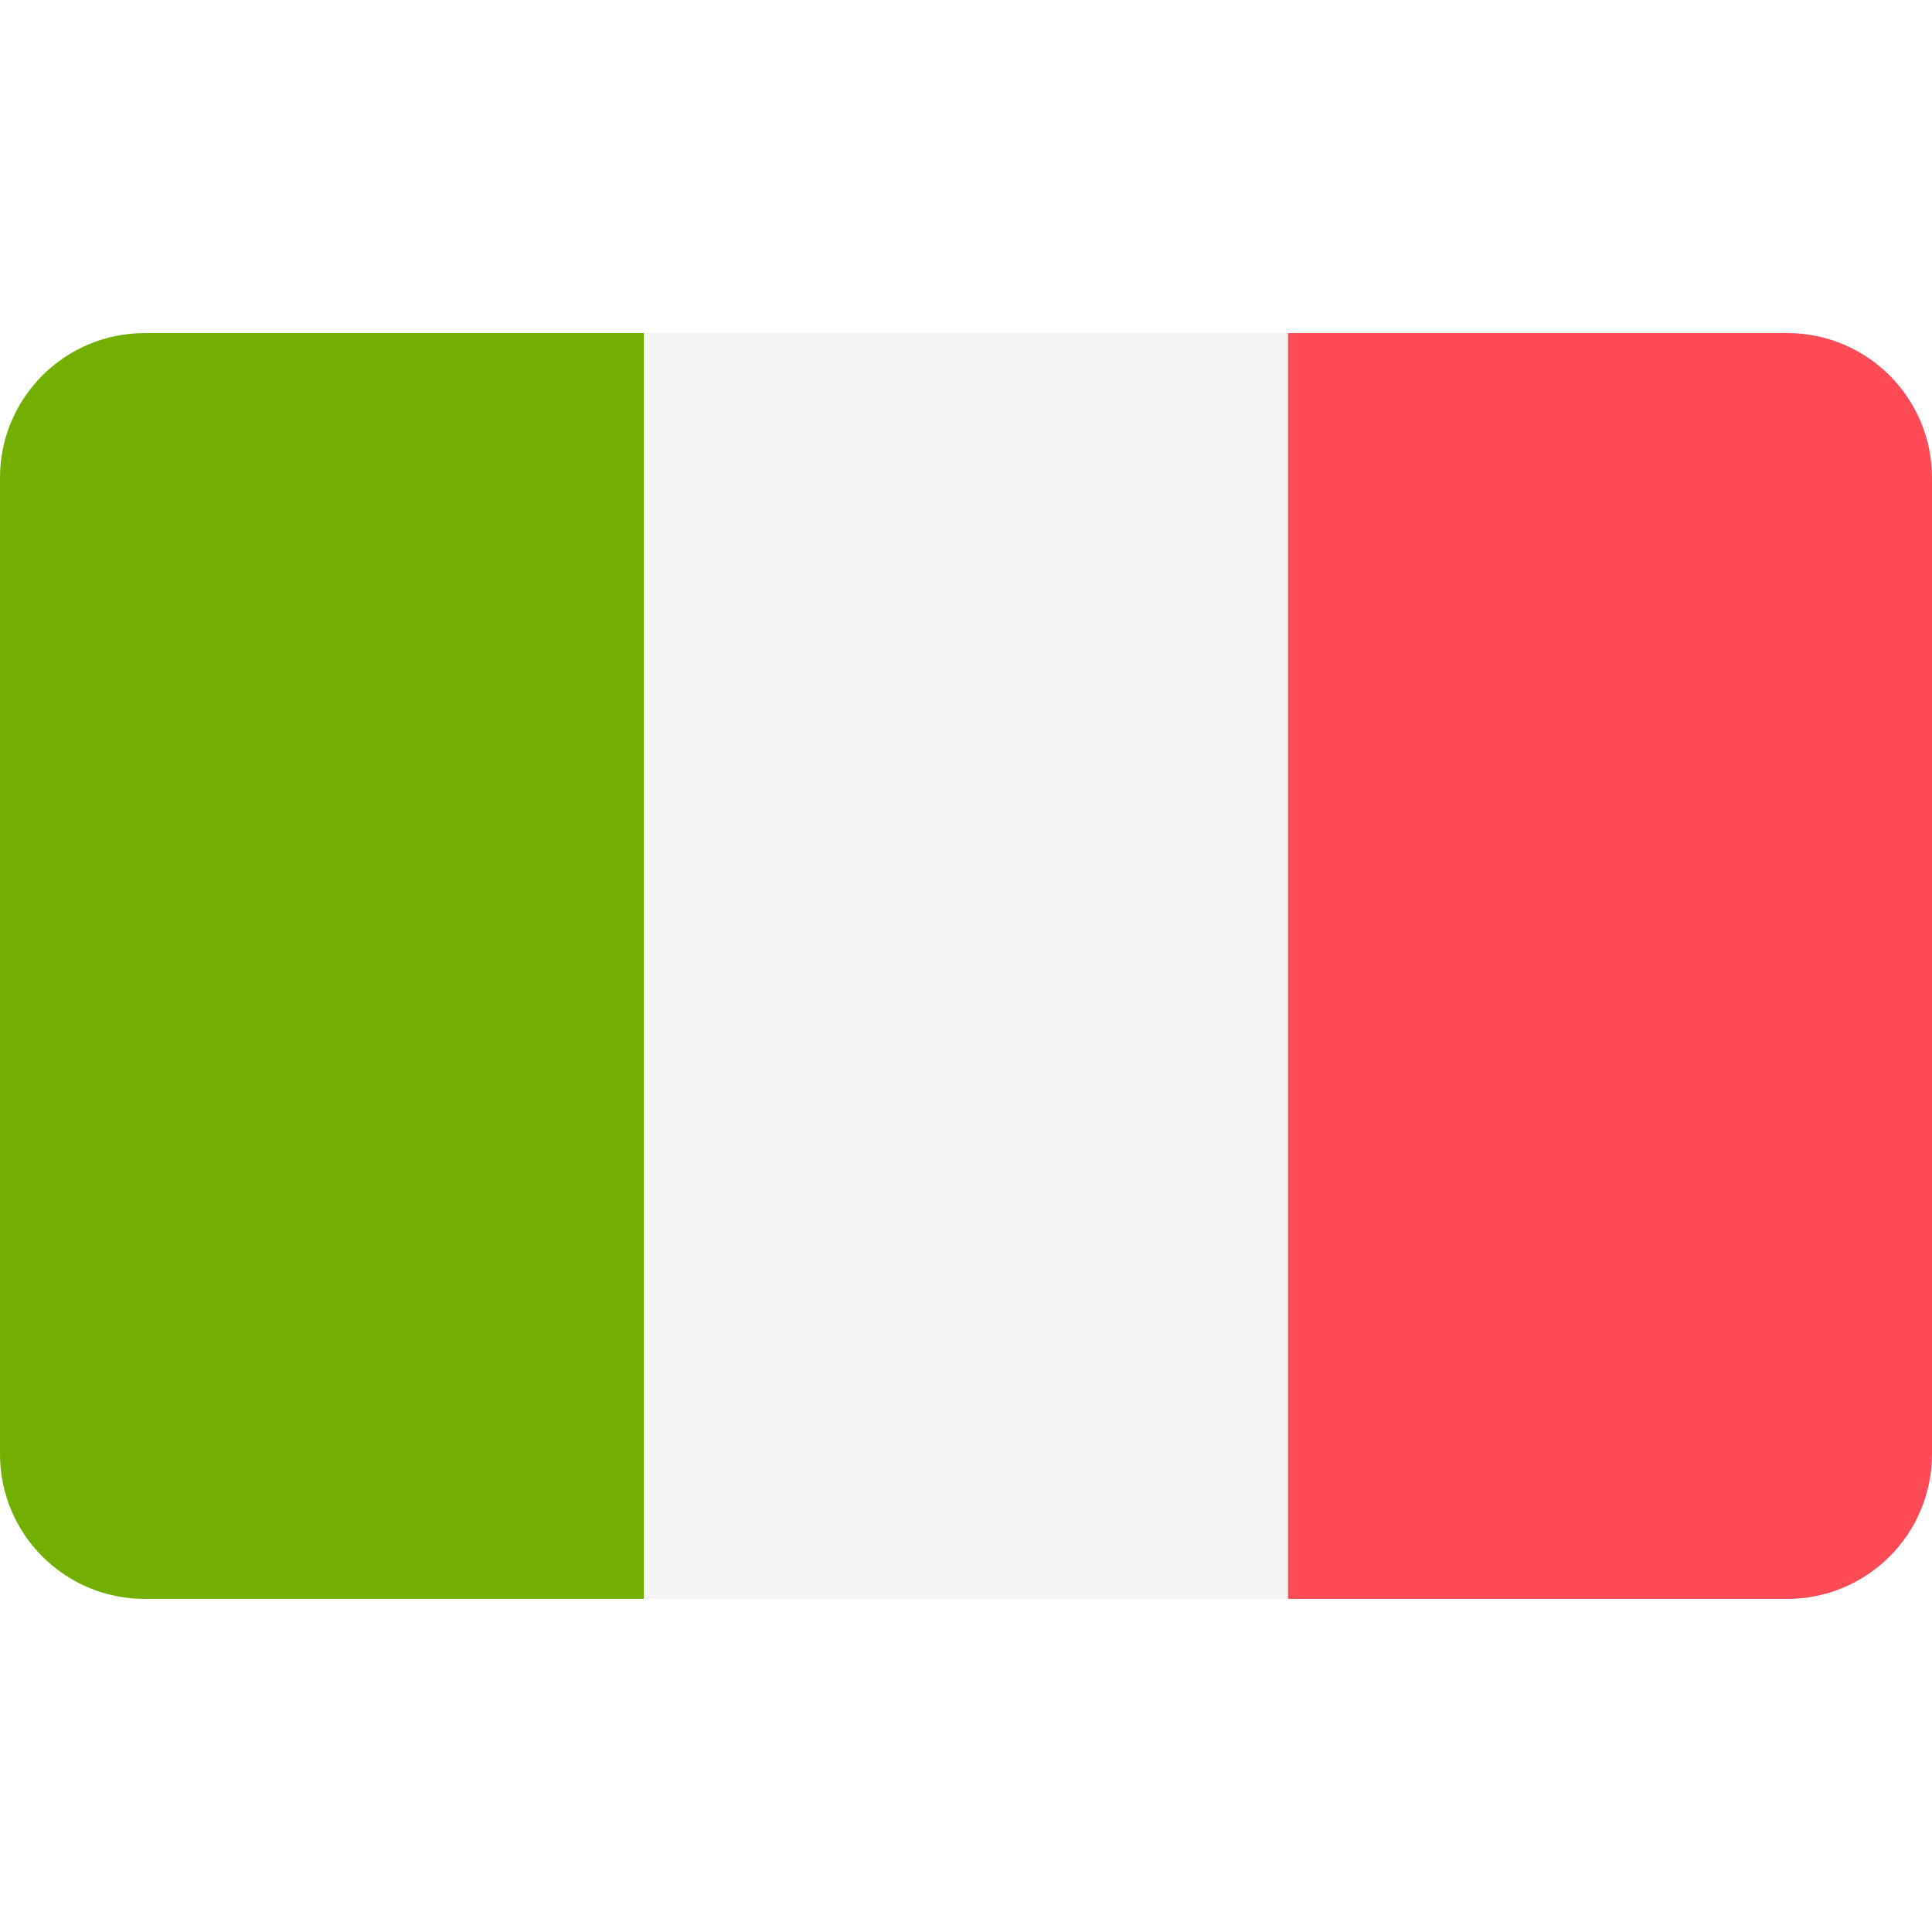
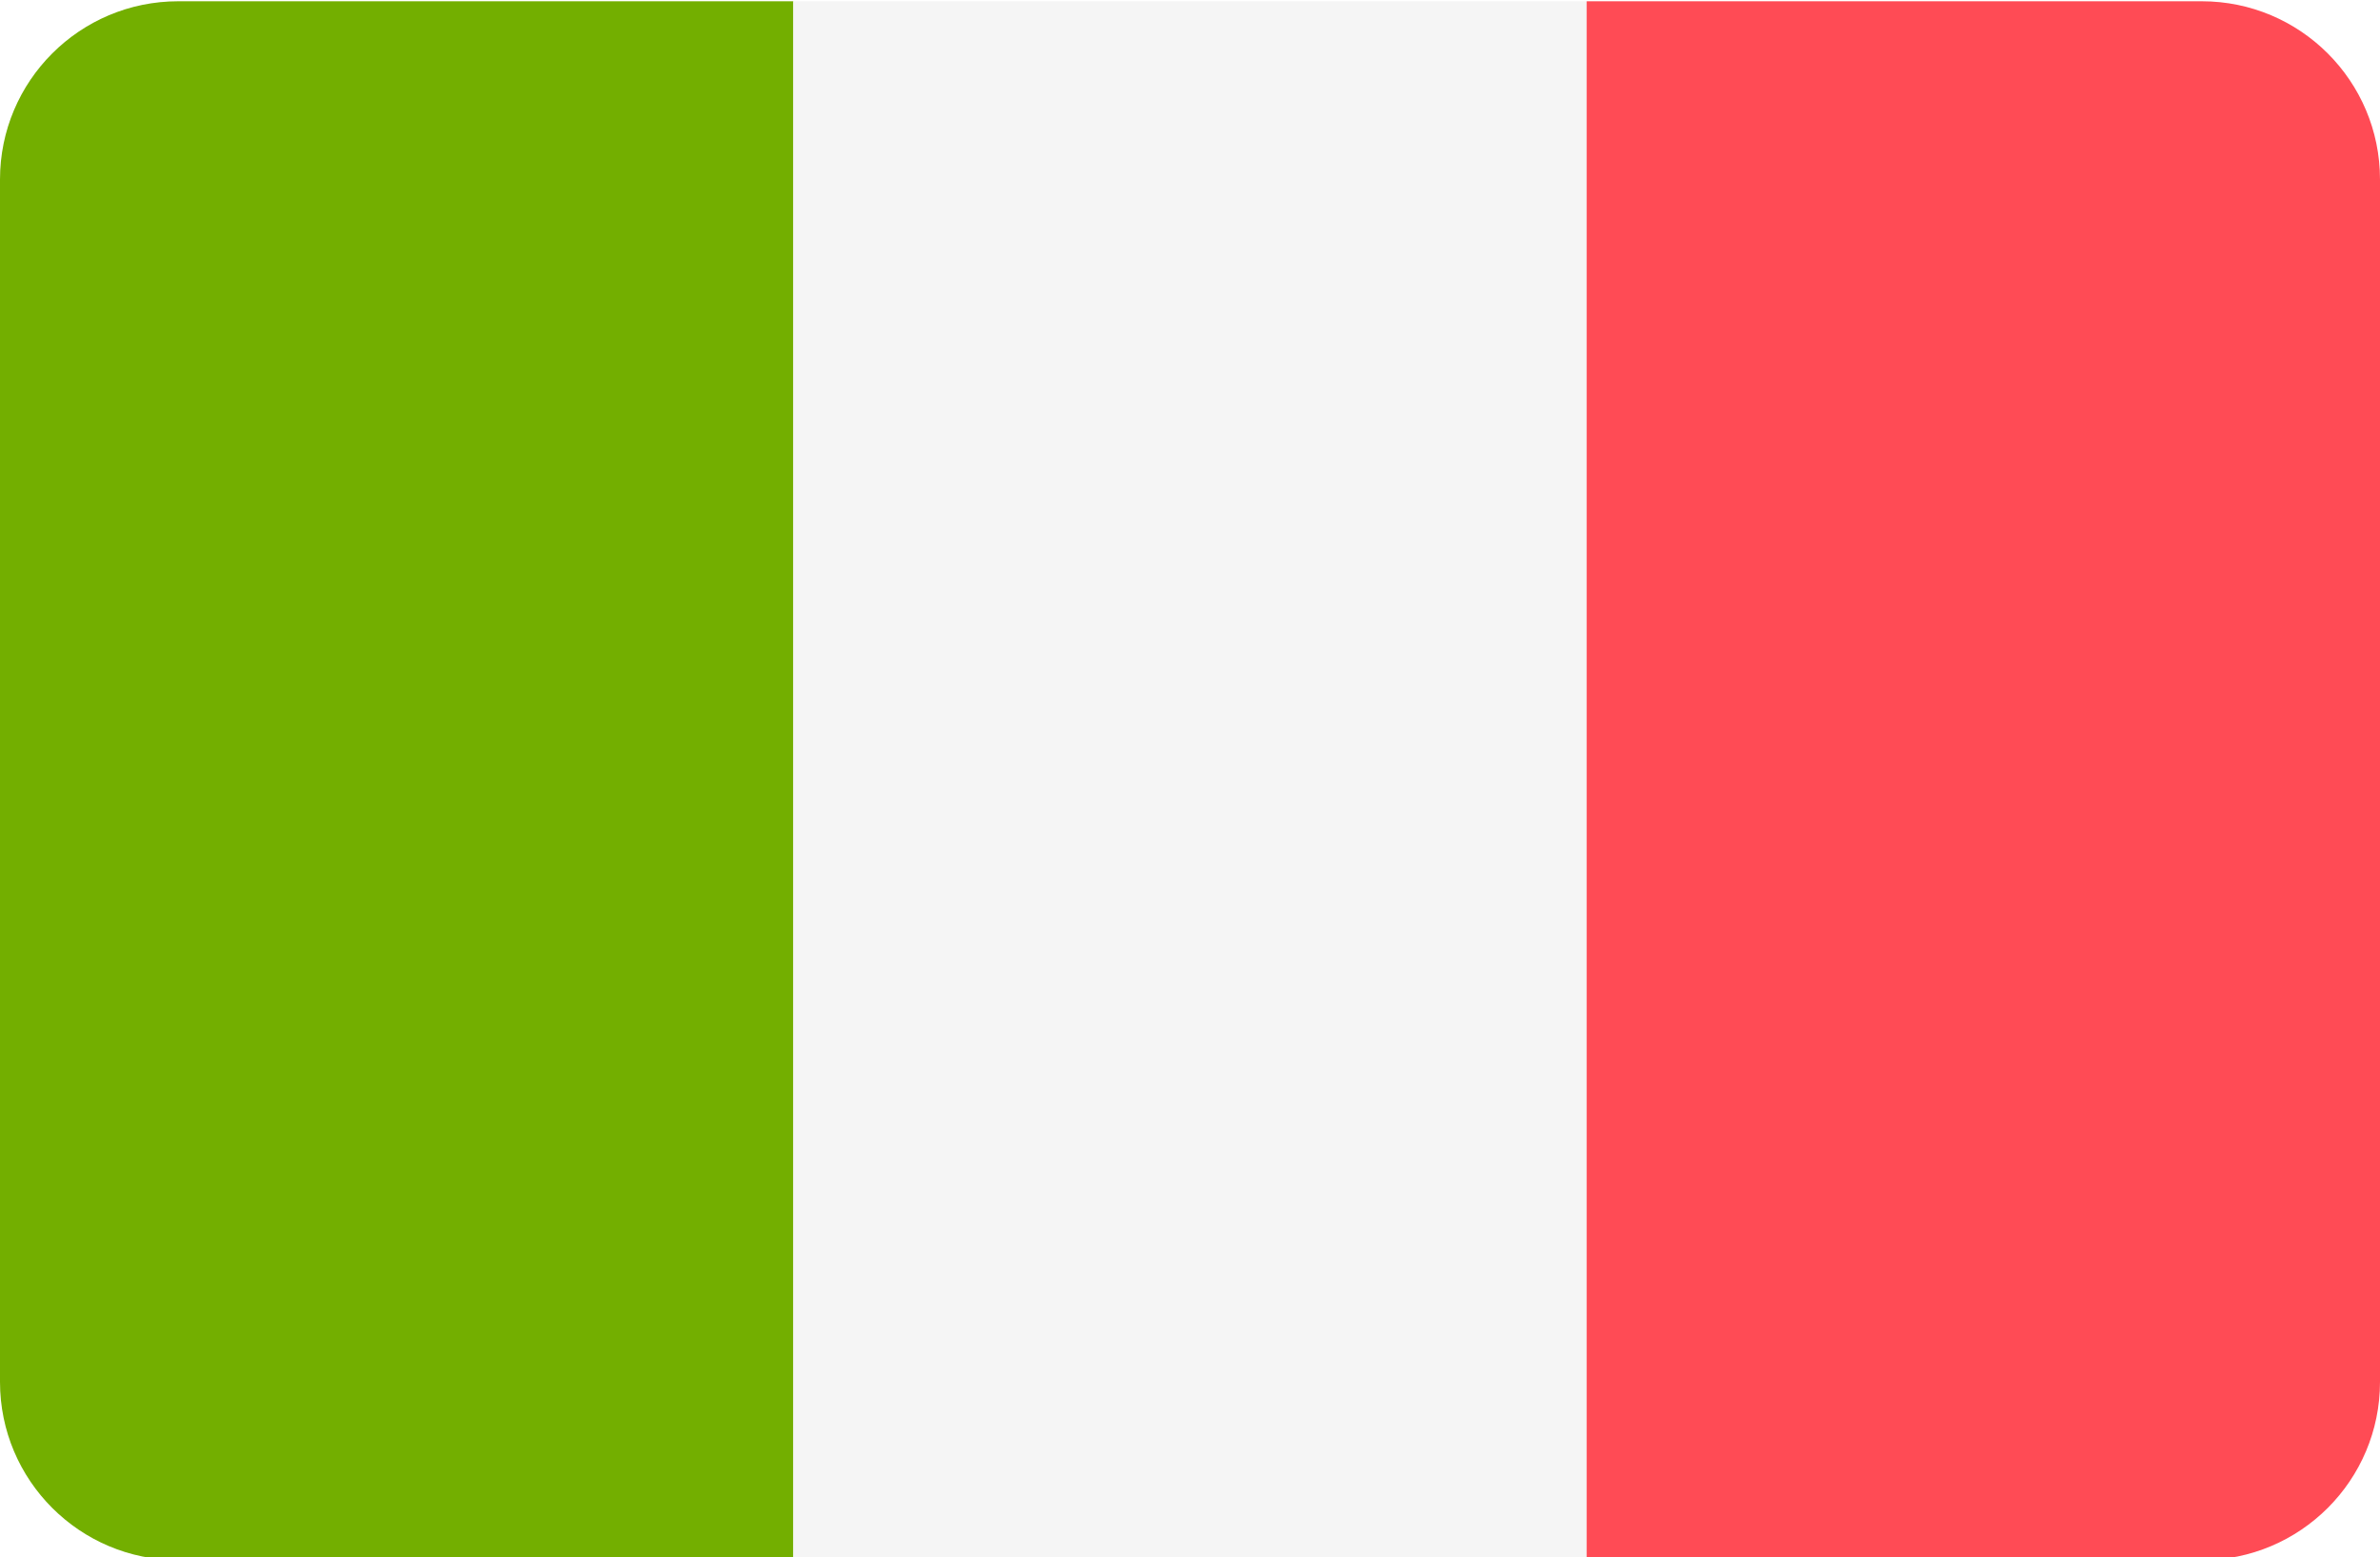
- <svg xmlns="http://www.w3.org/2000/svg" version="1.1" id="Layer_1" x="0px" y="0px" viewBox="0 0 512 512" style="enable-background:new 0 0 512 512;" xml:space="preserve">
-   <path style="fill:#73AF00;" d="M38.345,88.273C17.167,88.273,0,105.44,0,126.618v258.759c0,21.177,17.167,38.345,38.345,38.345  h132.322V88.273H38.345z" />
-   <rect x="170.67" y="88.277" style="fill:#F5F5F5;" width="170.67" height="335.45" />
-   <path style="fill:#FF4B55;" d="M473.655,88.273H341.333v335.448h132.322c21.177,0,38.345-17.167,38.345-38.345V126.618  C512,105.44,494.833,88.273,473.655,88.273z" />
-   <g />
-   <g />
-   <g />
-   <g />
-   <g />
-   <g />
-   <g />
-   <g />
-   <g />
-   <g />
-   <g />
-   <g />
-   <g />
-   <g />
-   <g />
+ <svg xmlns="http://www.w3.org/2000/svg" width="512" height="335" viewBox="0 0 512 335">
+   <path id="Path" fill="#73af00" stroke="none" d="M 38.345 0.273 C 17.167 0.273 -0 17.44 -0 38.618 L -0 297.377 C -0 318.554 17.167 335.722 38.345 335.722 L 170.667 335.722 L 170.667 0.273 L 38.345 0.273 Z" />
+   <path id="path1" fill="#f5f5f5" stroke="none" d="M 170.67 0.277 L 341.34 0.277 L 341.34 335.727 L 170.67 335.727 Z" />
+   <path id="path2" fill="#ff4b55" stroke="none" d="M 473.655 0.273 L 341.333 0.273 L 341.333 335.721 L 473.655 335.721 C 494.832 335.721 512 318.554 512 297.376 L 512 38.618 C 512 17.44 494.833 0.273 473.655 0.273 Z" />
+   <g id="Group" />
+   <g id="g1" />
+   <g id="g2" />
+   <g id="g3" />
+   <g id="g4" />
+   <g id="g5" />
+   <g id="g6" />
+   <g id="g7" />
+   <g id="g8" />
+   <g id="g9" />
+   <g id="g10" />
+   <g id="g11" />
+   <g id="g12" />
+   <g id="g13" />
+   <g id="g14" />
</svg>
